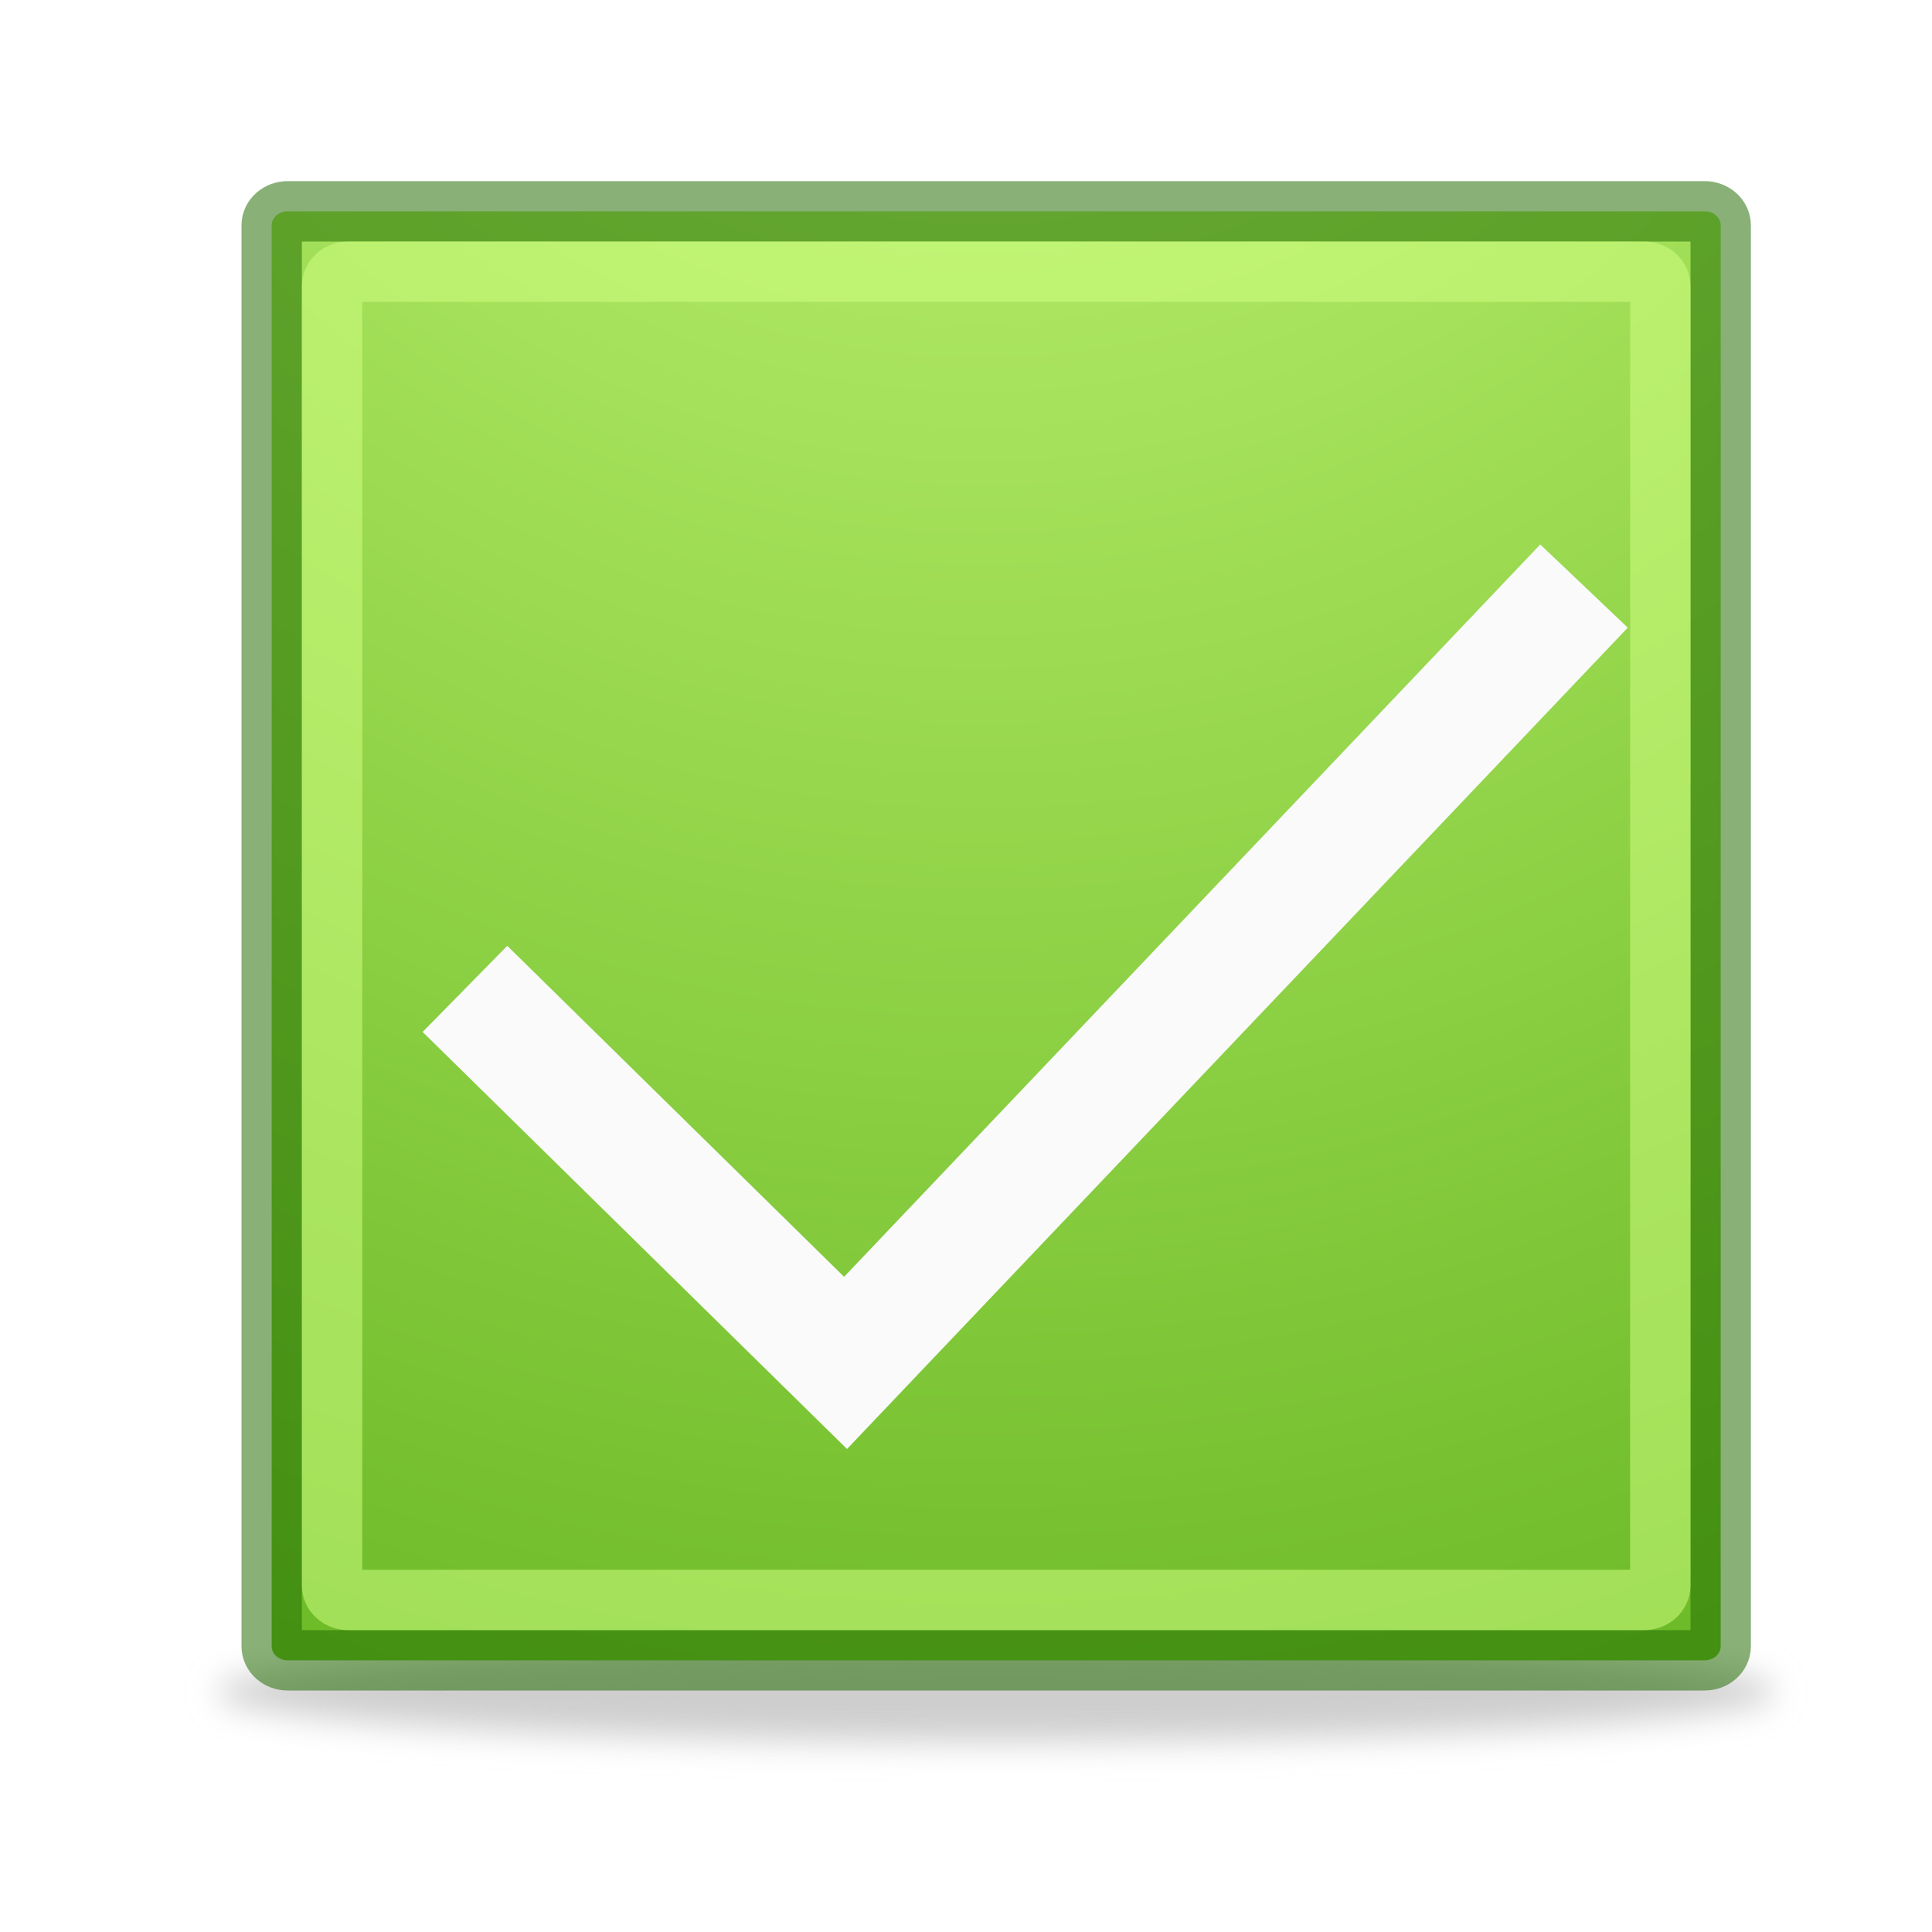
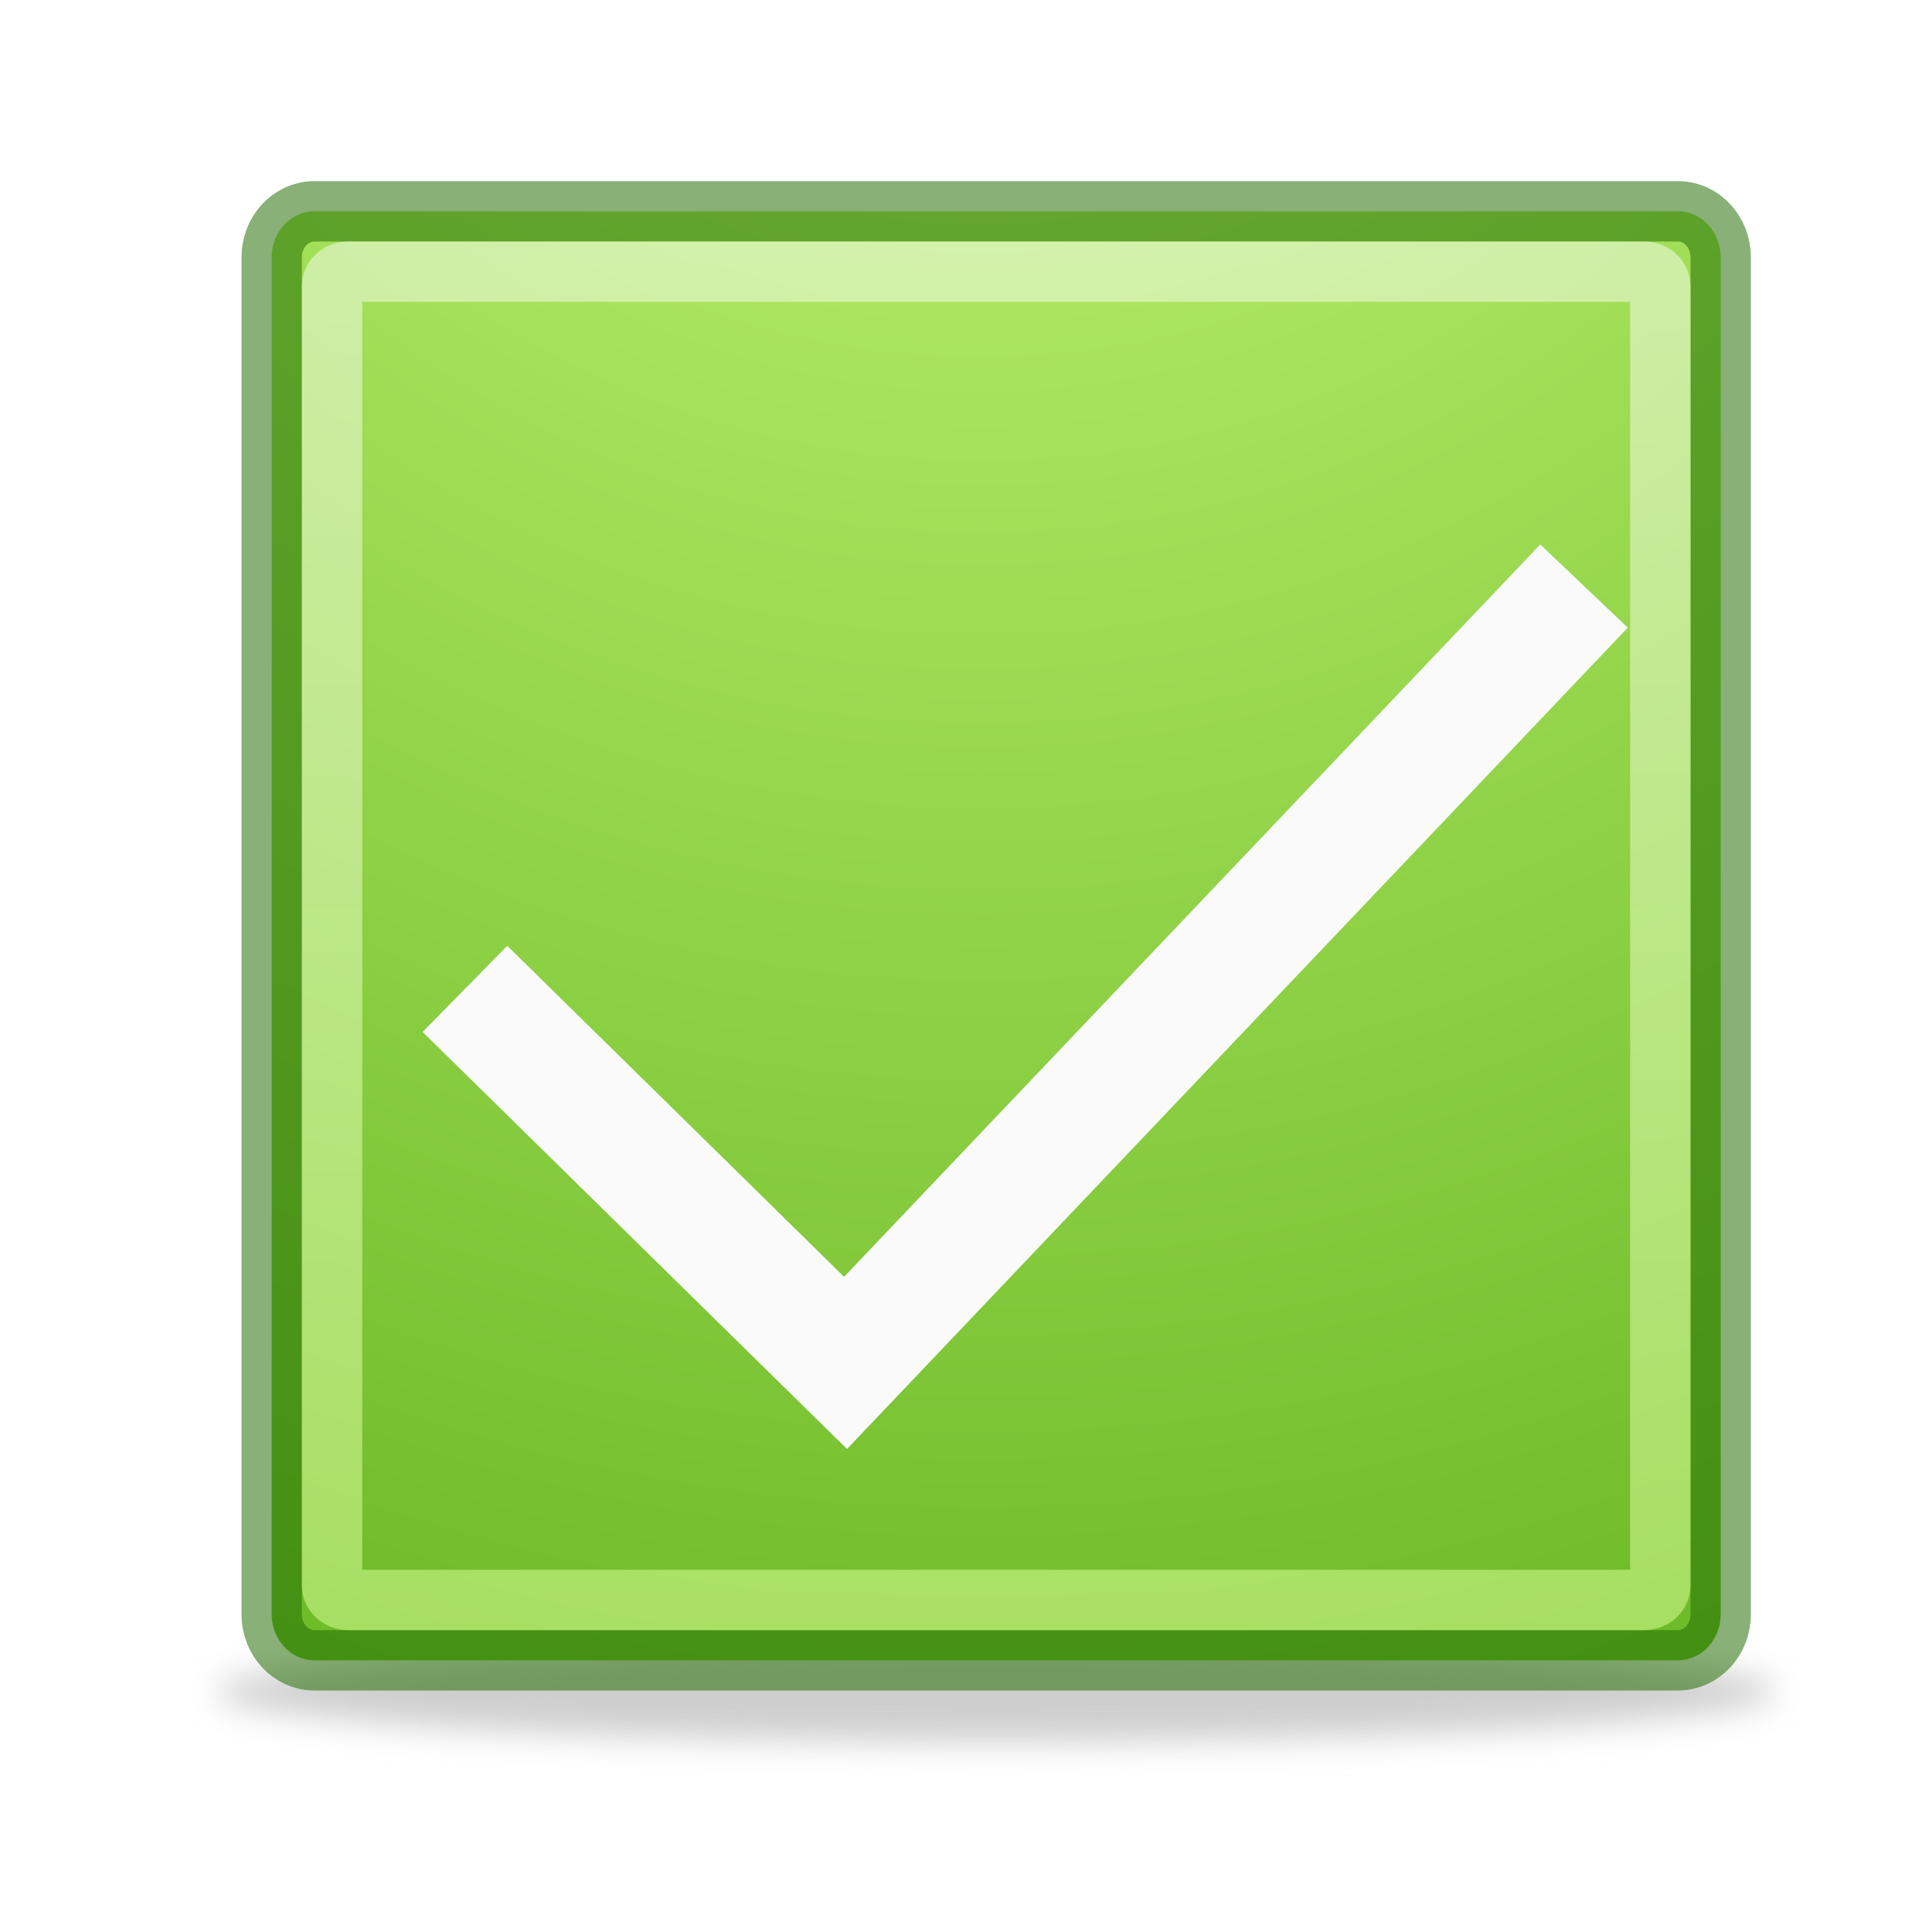
<svg xmlns="http://www.w3.org/2000/svg" xmlns:xlink="http://www.w3.org/1999/xlink" width="32" height="32" id="svg2" version="1.1">
  <defs id="defs4">
+     <linearGradient id="linearGradient4166">
+       <stop style="stop-color:#fafafa;stop-opacity:1" offset="0" id="stop4168" />
+       <stop style="stop-color:#d1ff82;stop-opacity:1" offset="1" id="stop4170" />
+     </linearGradient>
    <linearGradient id="linearGradient4007">
      <stop style="stop-color:#d1ff82;stop-opacity:1" offset="0" id="stop4009" />
      <stop id="stop4015" offset="0.552" style="stop-color:#68b723;stop-opacity:1" />
      <stop style="stop-color:#3a9104;stop-opacity:1" offset="1" id="stop4013" />
    </linearGradient>
    <linearGradient id="linearGradient3859">
      <stop id="stop3861" offset="0" style="stop-color:#ffffff;stop-opacity:1;" />
      <stop style="stop-color:#769500;stop-opacity:1;" offset="0.332" id="stop3863" />
      <stop id="stop3865" offset="1" style="stop-color:#668000;stop-opacity:1;" />
    </linearGradient>
    <linearGradient id="linearGradient3806">
      <stop style="stop-color:#ffffff;stop-opacity:1;" offset="0" id="stop3808" />
      <stop id="stop3818" offset="0.106" style="stop-color:#769500;stop-opacity:1;" />
      <stop style="stop-color:#668000;stop-opacity:1;" offset="1" id="stop3810" />
    </linearGradient>
    <linearGradient id="linearGradient3796">
      <stop style="stop-color:#cccccc;stop-opacity:1;" offset="0" id="stop3798" />
      <stop style="stop-color:#ffffff;stop-opacity:1;" offset="1" id="stop3800" />
    </linearGradient>
    <radialGradient xlink:href="#linearGradient4007" id="radialGradient3886" gradientUnits="userSpaceOnUse" gradientTransform="matrix(0,0.5815267,-0.5373897,0,513.2427,1061.226)" cx="-87.251" cy="924.824" fx="-87.251" fy="924.824" r="128.81" />
    <filter id="filter3895" x="0" y="0" width="1" height="1" style="color-interpolation-filters:sRGB">
      <feColorMatrix id="feColorMatrix3897" values="1 0 0 0 0 0 1 0 0 0 0 0 1 0 0 0 0 0 1 0 " result="result7" />
      <feGaussianBlur id="feGaussianBlur3899" result="result6" stdDeviation="5" />
      <feComposite id="feComposite3901" in2="result7" operator="atop" in="result6" result="result91" />
      <feComposite id="feComposite3903" in2="result91" operator="in" result="fbSourceGraphic" />
      <feColorMatrix result="fbSourceGraphicAlpha" in="fbSourceGraphic" values="0 0 0 -1 0 0 0 0 -1 0 0 0 0 -1 0 0 0 0 1 0" id="feColorMatrix3909" />
      <feMorphology id="feMorphology3911" radius="4" in="fbSourceGraphic" result="result0" />
      <feGaussianBlur id="feGaussianBlur3913" in="result0" stdDeviation="8" result="result91" />
      <feComposite id="feComposite3915" in2="result91" operator="in" in="fbSourceGraphic" />
    </filter>
    <filter id="filter4003" x="-0.021" width="1.043" y="-0.397" height="1.793">
      <feGaussianBlur stdDeviation="1.074" id="feGaussianBlur4005" />
    </filter>
+     <linearGradient xlink:href="#linearGradient4166" id="linearGradient4172" x1="15.695" y1="1020.362" x2="15.714" y2="1052.362" gradientUnits="userSpaceOnUse" />
  </defs>
  <g id="layer1" transform="translate(0,-1020.362)">
    <ellipse style="opacity:0.648;fill:#b3b3b3;fill-opacity:1;stroke:none;filter:url(#filter4003)" id="path3917" transform="matrix(0.2138223,0,0,0.2539828,3.563753,1018.476)" cx="60.5" cy="117.75" rx="60.5" ry="3.25" />
-     <rect style="fill:url(#radialGradient3886);fill-opacity:1;stroke:#206b00;stroke-width:1;stroke-opacity:0.533" id="rect3804" width="24" height="24" x="4.5" y="1023.862" rx="0.265" ry="0.232" />
+     <rect style="fill:url(#radialGradient3886);fill-opacity:1;stroke:#206b00;stroke-width:1;stroke-opacity:0.533" id="rect3804" width="24" height="24" x="4.5" y="1023.862" rx="0.707" ry="0.762" />
    <path style="fill:none;fill-rule:evenodd;stroke:#fafafa;stroke-width:2;stroke-linecap:butt;stroke-linejoin:miter;stroke-miterlimit:4;stroke-dasharray:none;stroke-opacity:1" d="m 7.701,1036.741 6.304,6.195 12.231,-12.867" id="path4168" />
-     <rect style="opacity:1;fill:none;fill-opacity:1;stroke:#d1ff82;stroke-width:1;stroke-linecap:butt;stroke-linejoin:round;stroke-miterlimit:4;stroke-dasharray:none;stroke-dashoffset:0;stroke-opacity:0.533" id="rect4168" width="22" height="22" x="5.5" y="1024.862" rx="0.268" ry="0.241" />
+     <rect style="opacity:1;fill:none;fill-opacity:1;stroke:url(#linearGradient4172);stroke-width:1;stroke-linecap:butt;stroke-linejoin:round;stroke-miterlimit:4;stroke-dasharray:none;stroke-dashoffset:0;stroke-opacity:0.533" id="rect4168" width="22" height="22" x="5.5" y="1024.862" rx="0.268" ry="0.241" />
  </g>
</svg>
